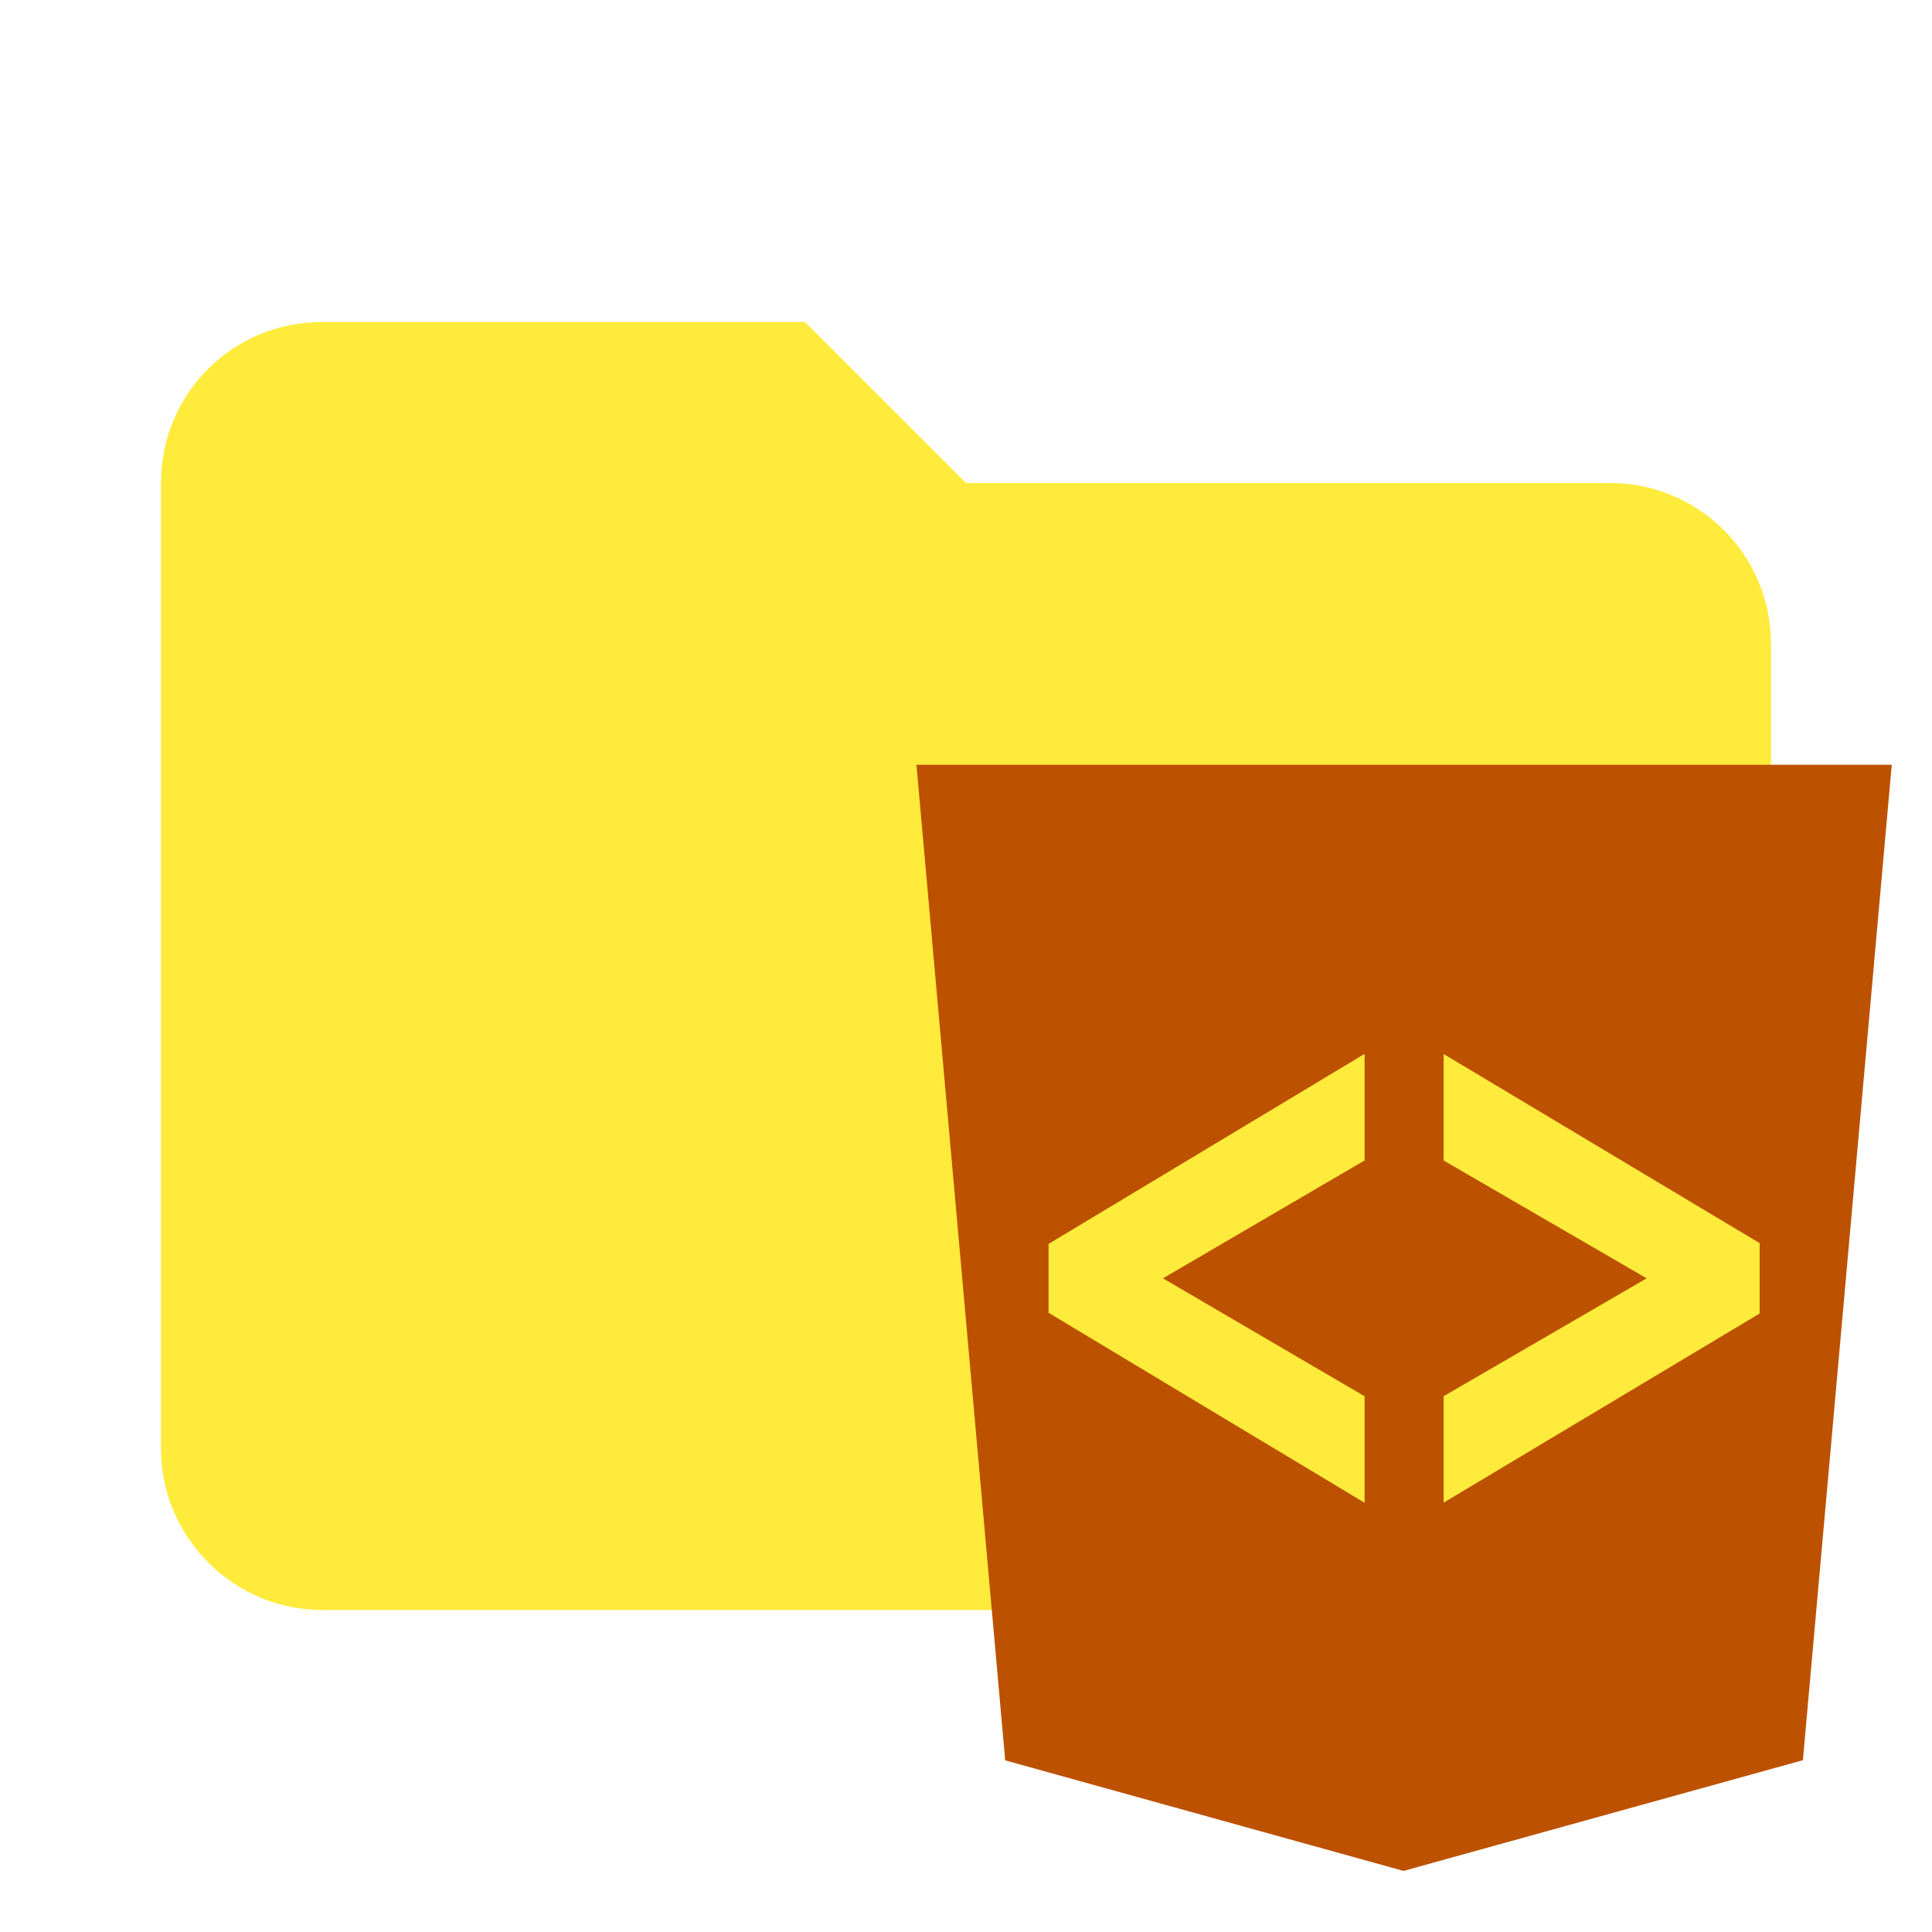
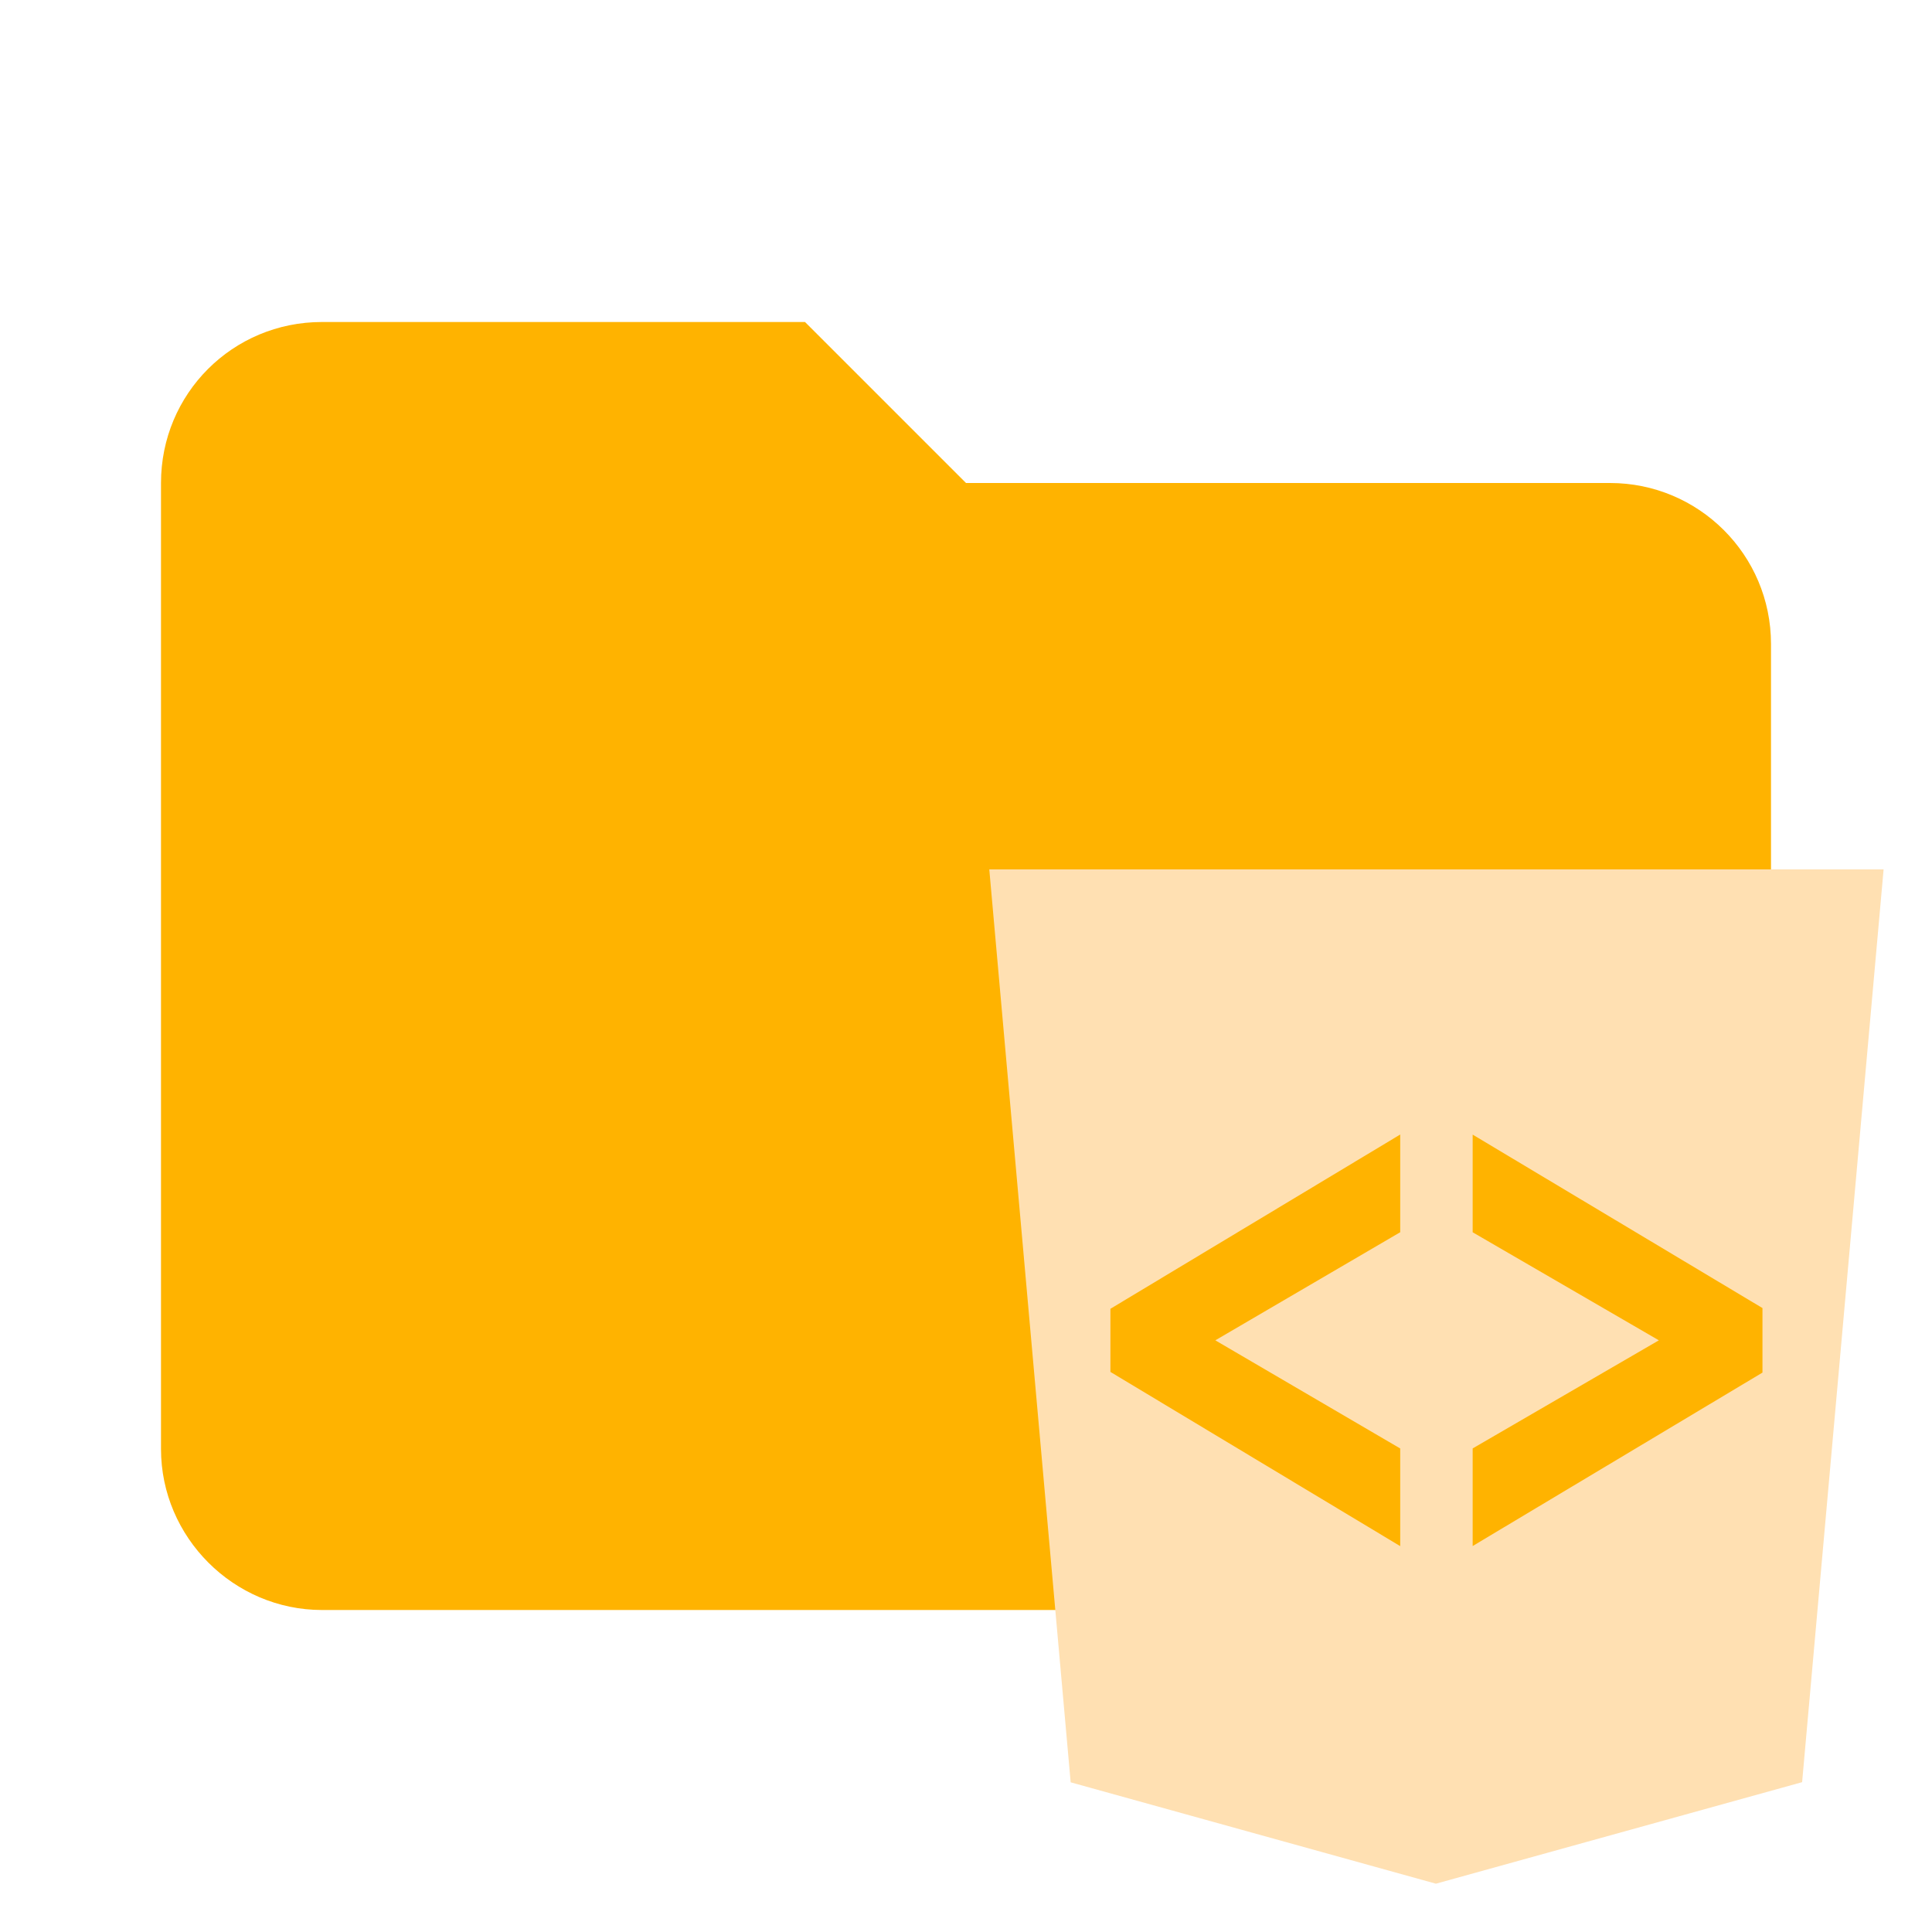
<svg xmlns="http://www.w3.org/2000/svg" clip-rule="evenodd" fill-rule="evenodd" stroke-linejoin="round" stroke-miterlimit="1.414" version="1.1" viewBox="0 0 24 24" width="16px" height="16px" xml:space="preserve">
-   <path d="m10 4h-6c-1.11 0-2 .89-2 2v12c0 1.097.903 2 2 2h16c1.097 0 2-.903 2-2v-10c0-1.11-.9-2-2-2h-8l-2-2z" fill="#FFEB3B" />
-   <g transform="matrix(.65434 0 0 .65434 3.2169 2.9566)" fill="#BC5100">
-     <path d="m14.167 28.901l-1.685-18.901h18.516l-1.687 18.898-7.582 2.102-7.562-2.099zm6.823-4.89l-6-3.607v-1.307l6-3.608v2.023l-3.828 2.238 3.828 2.239v2.022zm1.5-.002v-2.021l3.855-2.238-3.855-2.237v-2.022l6 3.591v1.336l-6 3.591z" fill="#BC5100" />
-   </g>
+   <path d="m10 4h-6c-1.11 0-2 .89-2 2v12c0 1.097.903 2 2 2h16c1.097 0 2-.903 2-2v-10c0-1.11-.9-2-2-2h-8l-2-2z" fill="#FFB300" />
+   <path d="m14.167 28.901l-1.685-18.901h18.516l-1.687 18.898-7.582 2.102-7.562-2.099zm6.823-4.89l-6-3.607v-1.307l6-3.608v2.023l-3.828 2.238 3.828 2.239v2.022zm1.5-.002v-2.021l3.855-2.238-3.855-2.237v-2.022l6 3.591v1.336l-6 3.591z" fill="#FFE0B2" transform="scale(0.6) translate(8 8)" />
</svg>
